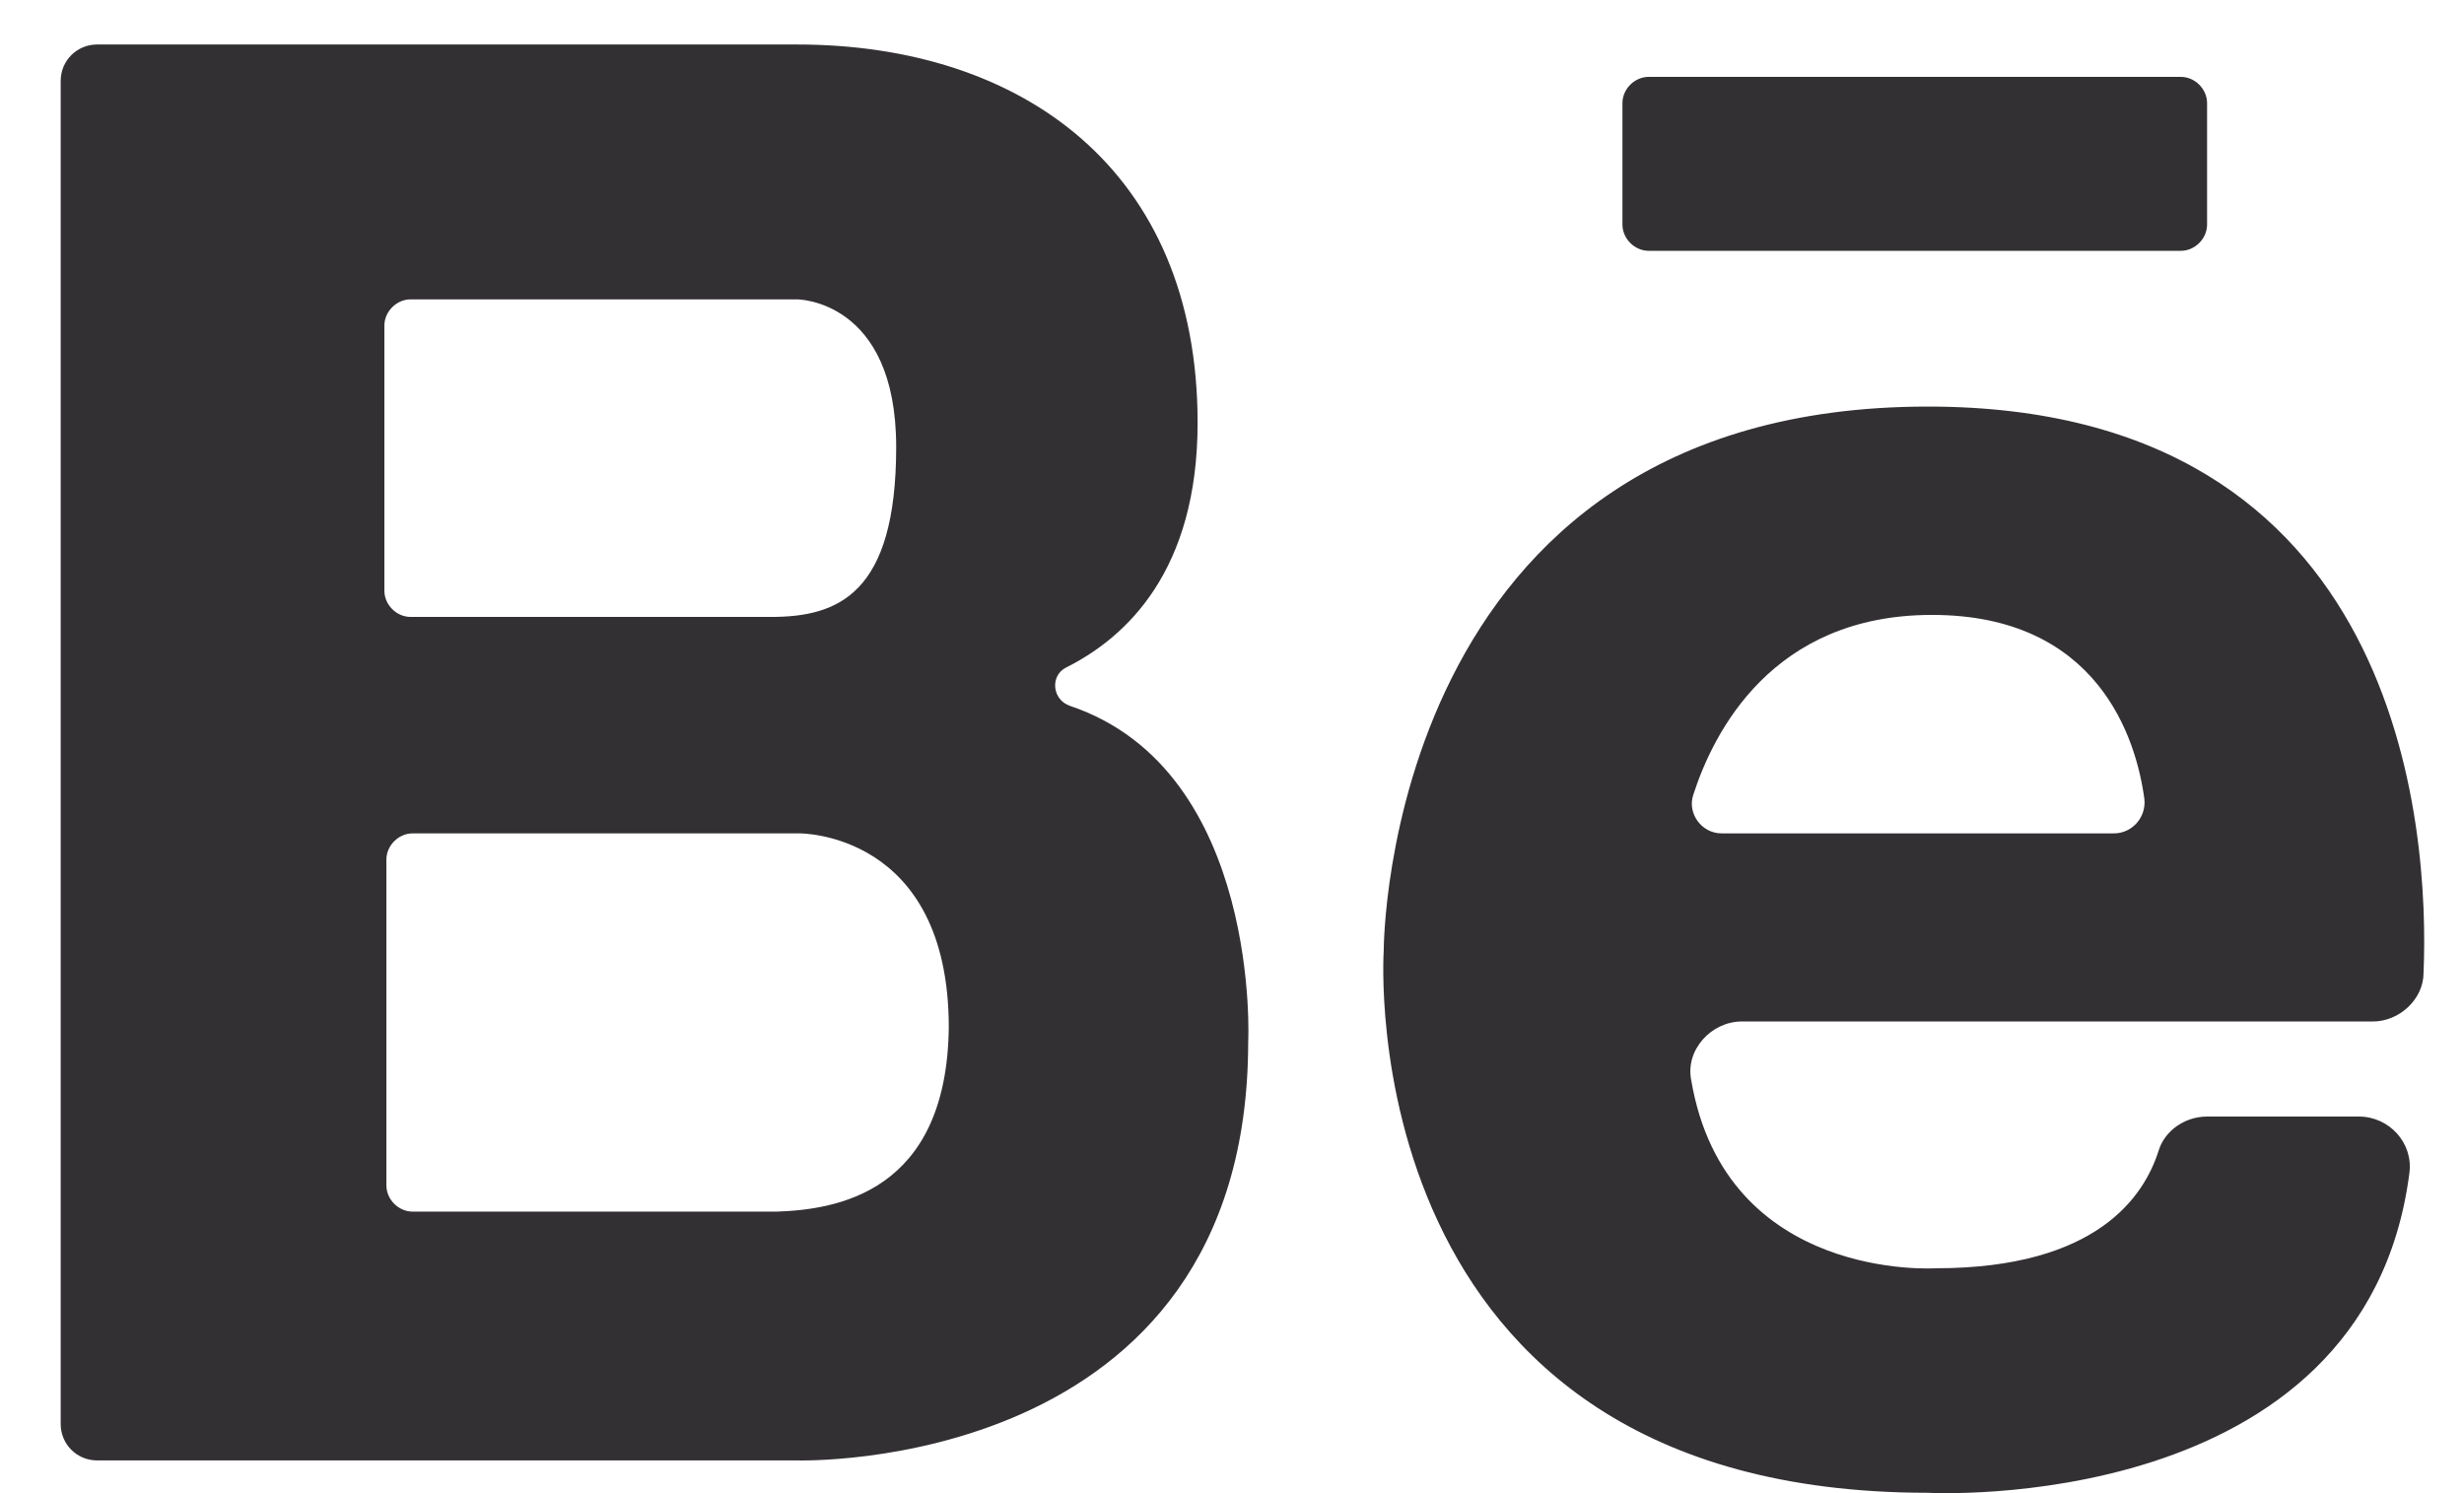
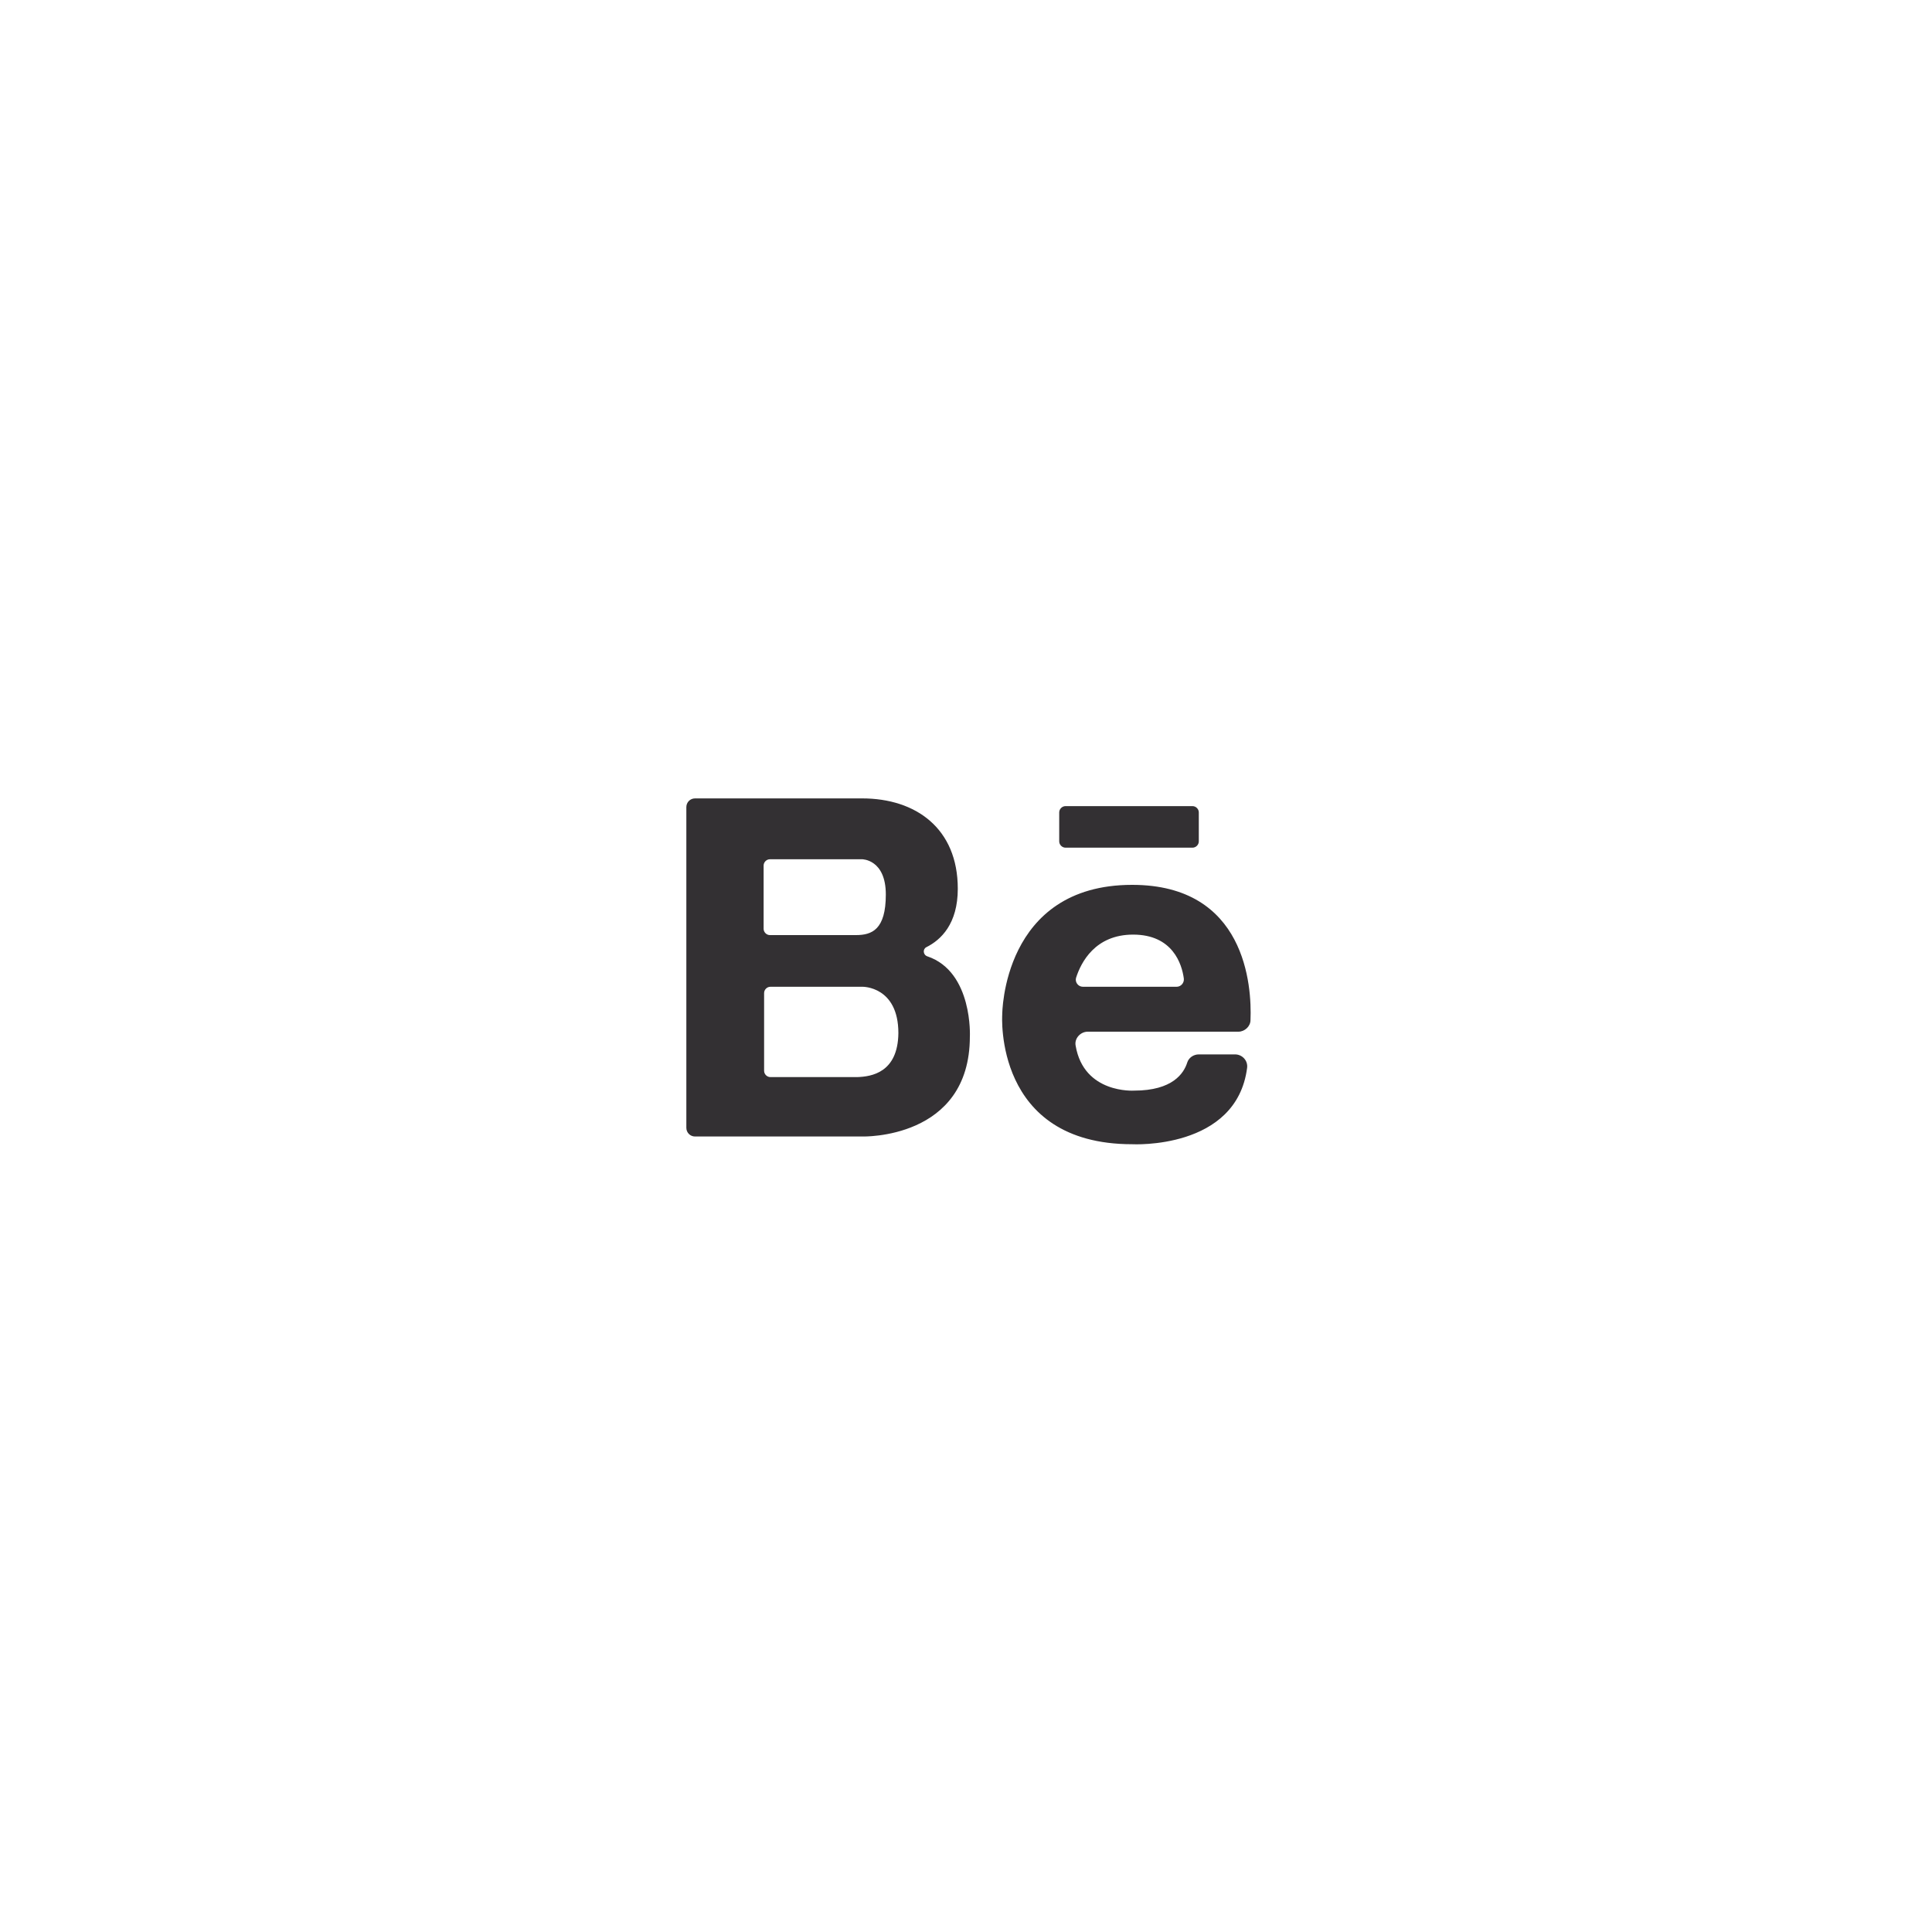
- <svg xmlns="http://www.w3.org/2000/svg" version="1.1" id="Design" x="0px" y="0px" viewBox="0 0 121.8 73.8" style="enable-background:new 0 0 121.8 73.8;" xml:space="preserve">
+ <svg xmlns="http://www.w3.org/2000/svg" version="1.1" id="Design" x="0px" y="0px" viewBox="0 0 400 400" style="enable-background:new 0 0 400 400;" xml:space="preserve">
  <style type="text/css">
	.st0{fill:#333033;}
</style>
  <g>
    <g>
-       <path class="st0" d="M95.3,20.1c-26.9,0-26.9,26.8-26.9,26.9c0,0-1.8,26.8,26.9,26.8c0,0,21.6,1.2,23.8-15.8    c0.2-1.5-1-2.8-2.5-2.8h-7.5c-1.1,0-2.1,0.7-2.4,1.7c-0.7,2.2-3,5.8-11,5.8c0,0-10.4,0.7-12.1-9.3c-0.3-1.5,1-2.9,2.5-2.9h31.2    c1.3,0,2.5-1.1,2.5-2.4C120.1,41,118.8,20.1,95.3,20.1z M85.1,41.2c-1,0-1.7-1-1.4-1.9c1-3.1,3.9-8.9,11.8-8.9    c8.2,0,10.1,6.1,10.5,9.1c0.1,0.9-0.6,1.7-1.5,1.7L85.1,41.2L85.1,41.2z M52.9,34.9c-0.9-0.3-1-1.5-0.2-1.9    c3-1.5,6.5-4.8,6.5-12.1c0-12.5-8.7-18.7-19.8-18.7H4.8C3.8,2.2,3,3,3,4v66.4c0,1,0.8,1.8,1.8,1.8h34.6c0,0,22.3,0.7,22.3-20.7    C61.7,51.7,62.4,38.1,52.9,34.9z M19,16.1c0-0.7,0.6-1.3,1.3-1.3h19.1c0,0,4.9,0,4.9,7.3s-2.9,8.4-6.2,8.4H20.3    c-0.7,0-1.3-0.6-1.3-1.3V16.1z M38.4,59.9h-18c-0.7,0-1.3-0.6-1.3-1.3V42.5c0-0.7,0.6-1.3,1.3-1.3h19.1c0,0,7.4-0.1,7.4,9.6    C46.8,59,41.3,59.8,38.4,59.9z M80.2,5.1v6c0,0.7,0.6,1.3,1.3,1.3h26.3c0.7,0,1.3-0.6,1.3-1.3v-6c0-0.7-0.6-1.3-1.3-1.3H81.5    C80.8,3.8,80.2,4.4,80.2,5.1z" />
+       <path class="st0" d="M234.4,183.2c-26.9,0-26.9,26.8-26.9,26.9c0,0-1.8,26.8,26.9,26.8c0,0,21.6,1.2,23.8-15.8    c0.2-1.5-1-2.8-2.5-2.8h-7.5c-1.1,0-2.1,0.7-2.4,1.7c-0.7,2.2-3,5.8-11,5.8c0,0-10.4,0.7-12.1-9.3c-0.3-1.5,1-2.9,2.5-2.9h31.2    c1.3,0,2.5-1.1,2.5-2.4C259.2,204.1,257.9,183.2,234.4,183.2z M224.2,204.3c-1,0-1.7-1-1.4-1.9c1-3.1,3.9-8.9,11.8-8.9    c8.2,0,10.1,6.1,10.5,9.1c0.1,0.9-0.6,1.7-1.5,1.7H224.2L224.2,204.3z M192,198c-0.9-0.3-1-1.5-0.2-1.9c3-1.5,6.5-4.8,6.5-12.1    c0-12.5-8.7-18.7-19.8-18.7h-34.6c-1,0-1.8,0.8-1.8,1.8v66.4c0,1,0.8,1.8,1.8,1.8h34.6c0,0,22.3,0.7,22.3-20.7    C200.8,214.8,201.5,201.2,192,198z M158.1,179.2c0-0.7,0.6-1.3,1.3-1.3h19.1c0,0,4.9,0,4.9,7.3s-2.9,8.4-6.2,8.4h-17.8    c-0.7,0-1.3-0.6-1.3-1.3V179.2z M177.5,223h-18c-0.7,0-1.3-0.6-1.3-1.3v-16.1c0-0.7,0.6-1.3,1.3-1.3h19.1c0,0,7.4-0.1,7.4,9.6    C185.9,222.1,180.4,222.9,177.5,223z M219.3,168.2v6c0,0.7,0.6,1.3,1.3,1.3h26.3c0.7,0,1.3-0.6,1.3-1.3v-6c0-0.7-0.6-1.3-1.3-1.3    h-26.3C219.9,166.9,219.3,167.5,219.3,168.2z" />
    </g>
  </g>
</svg>
